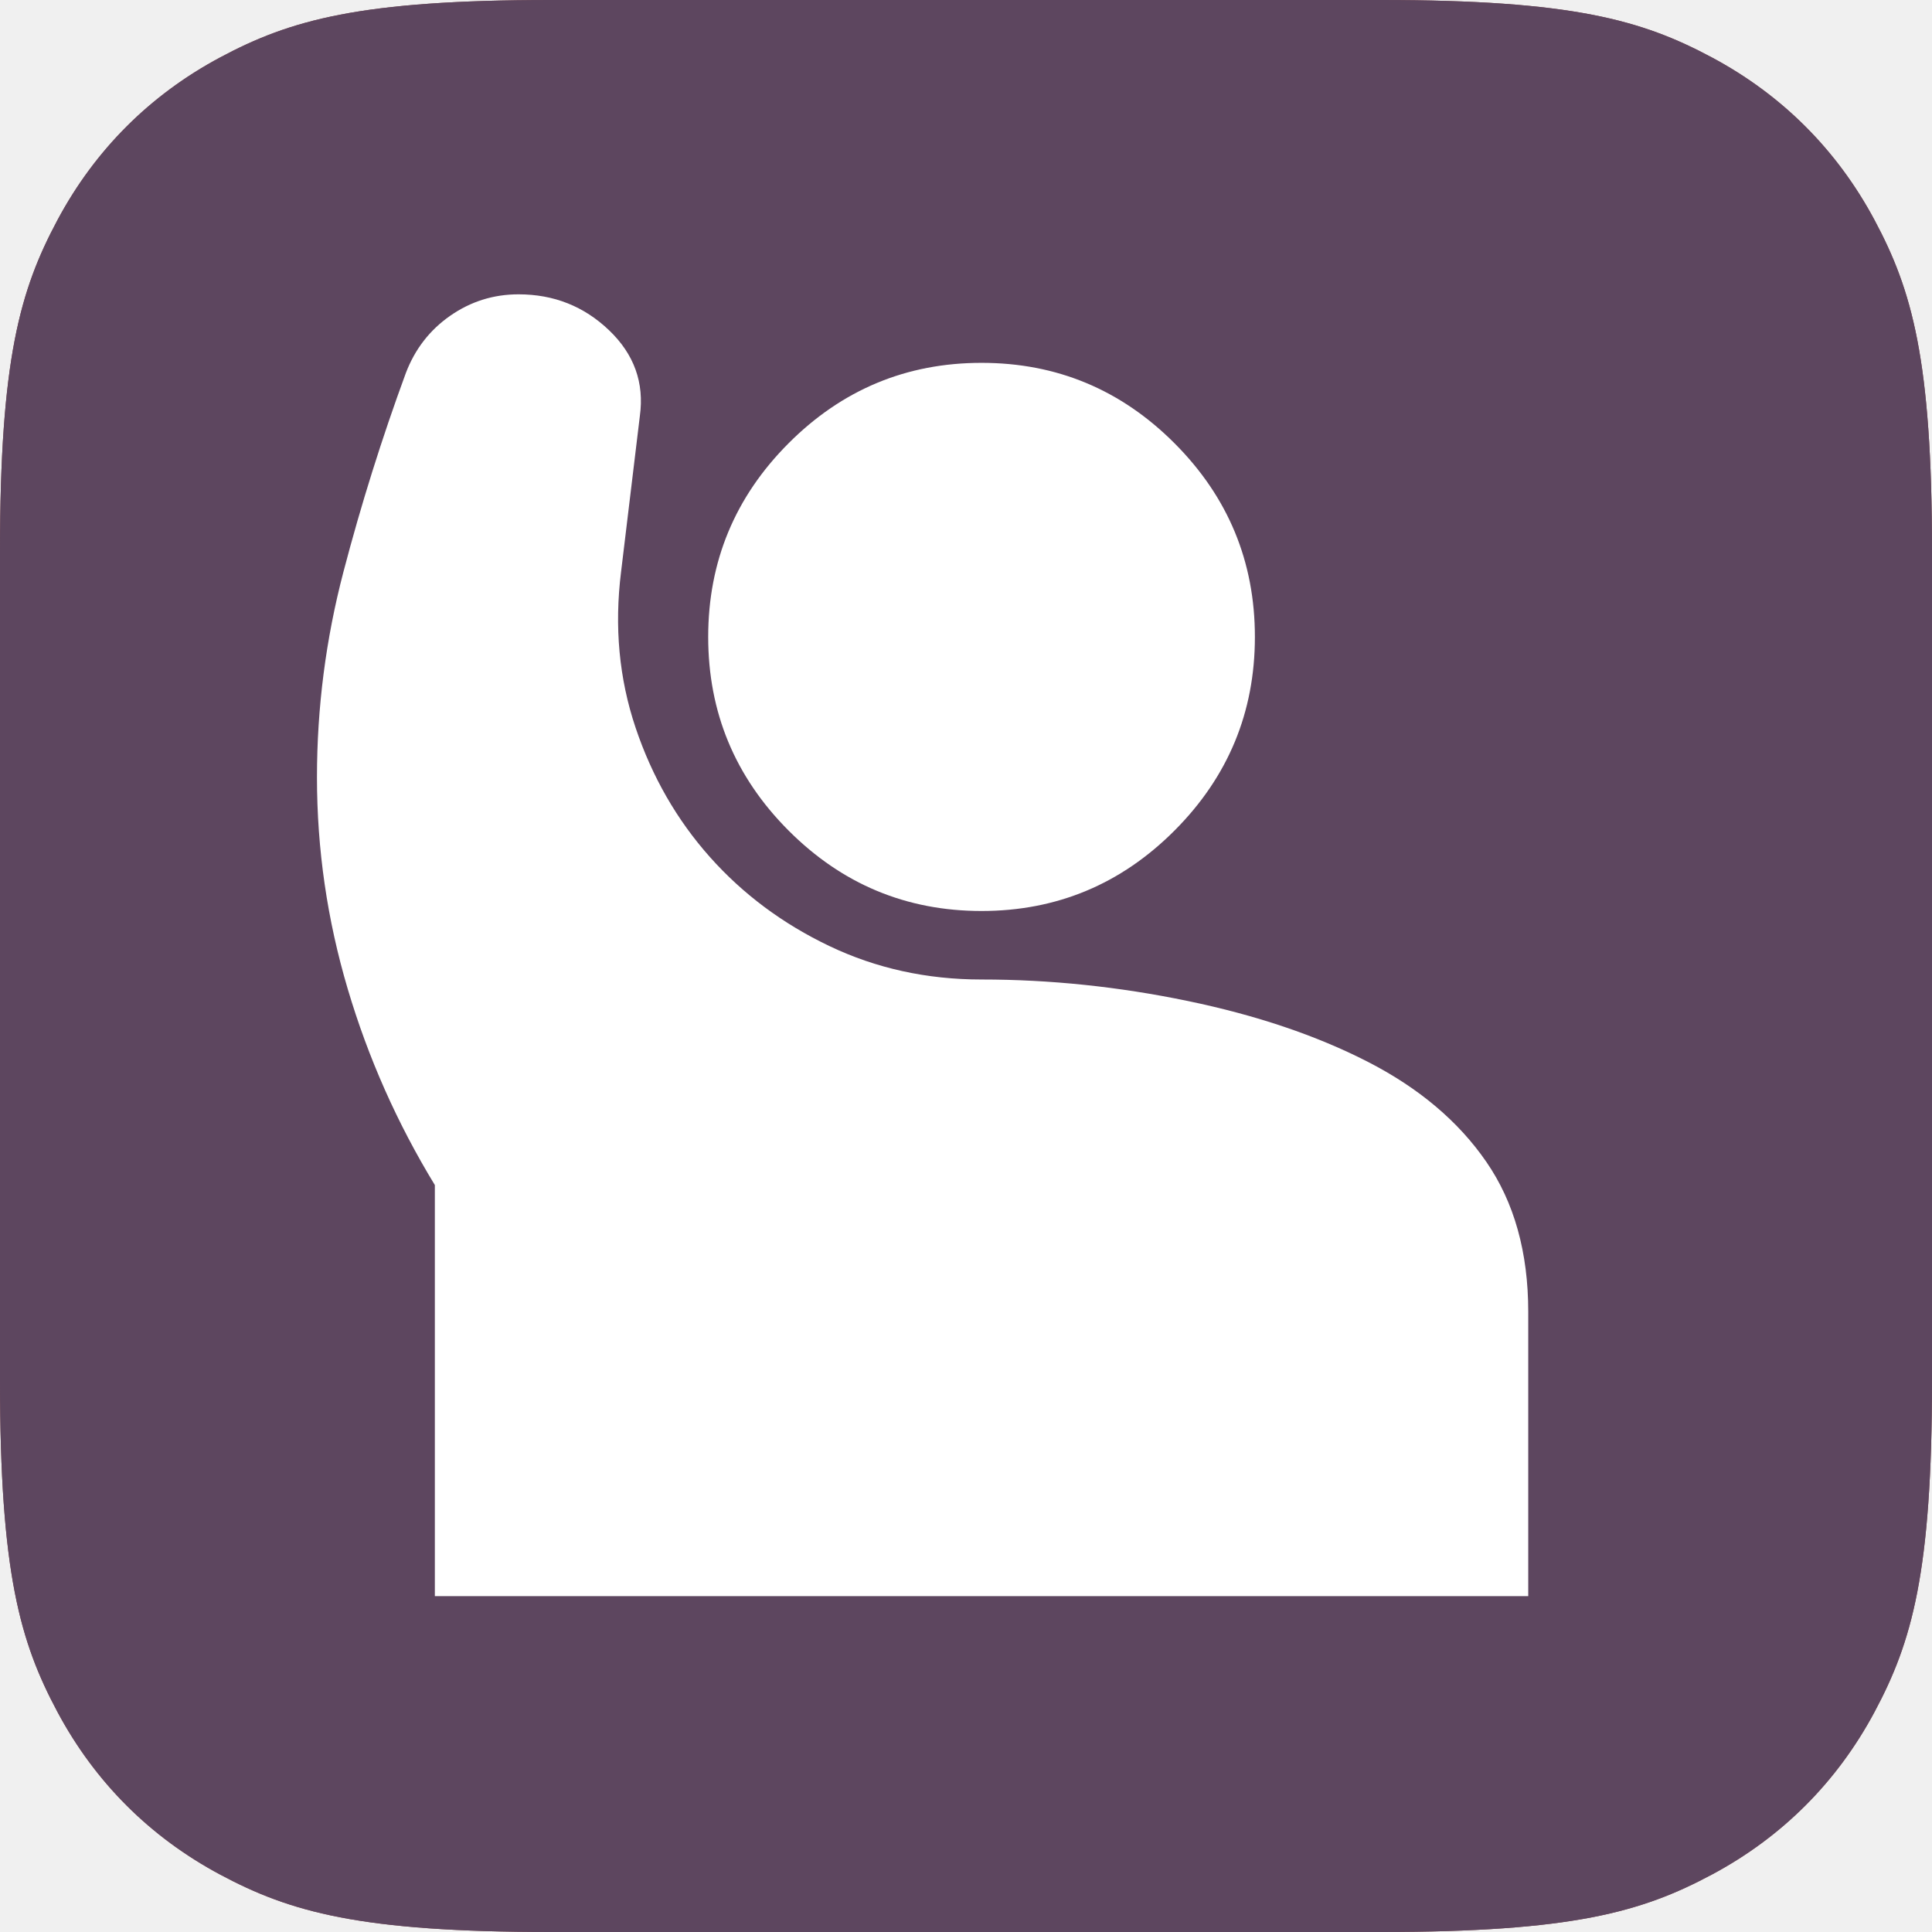
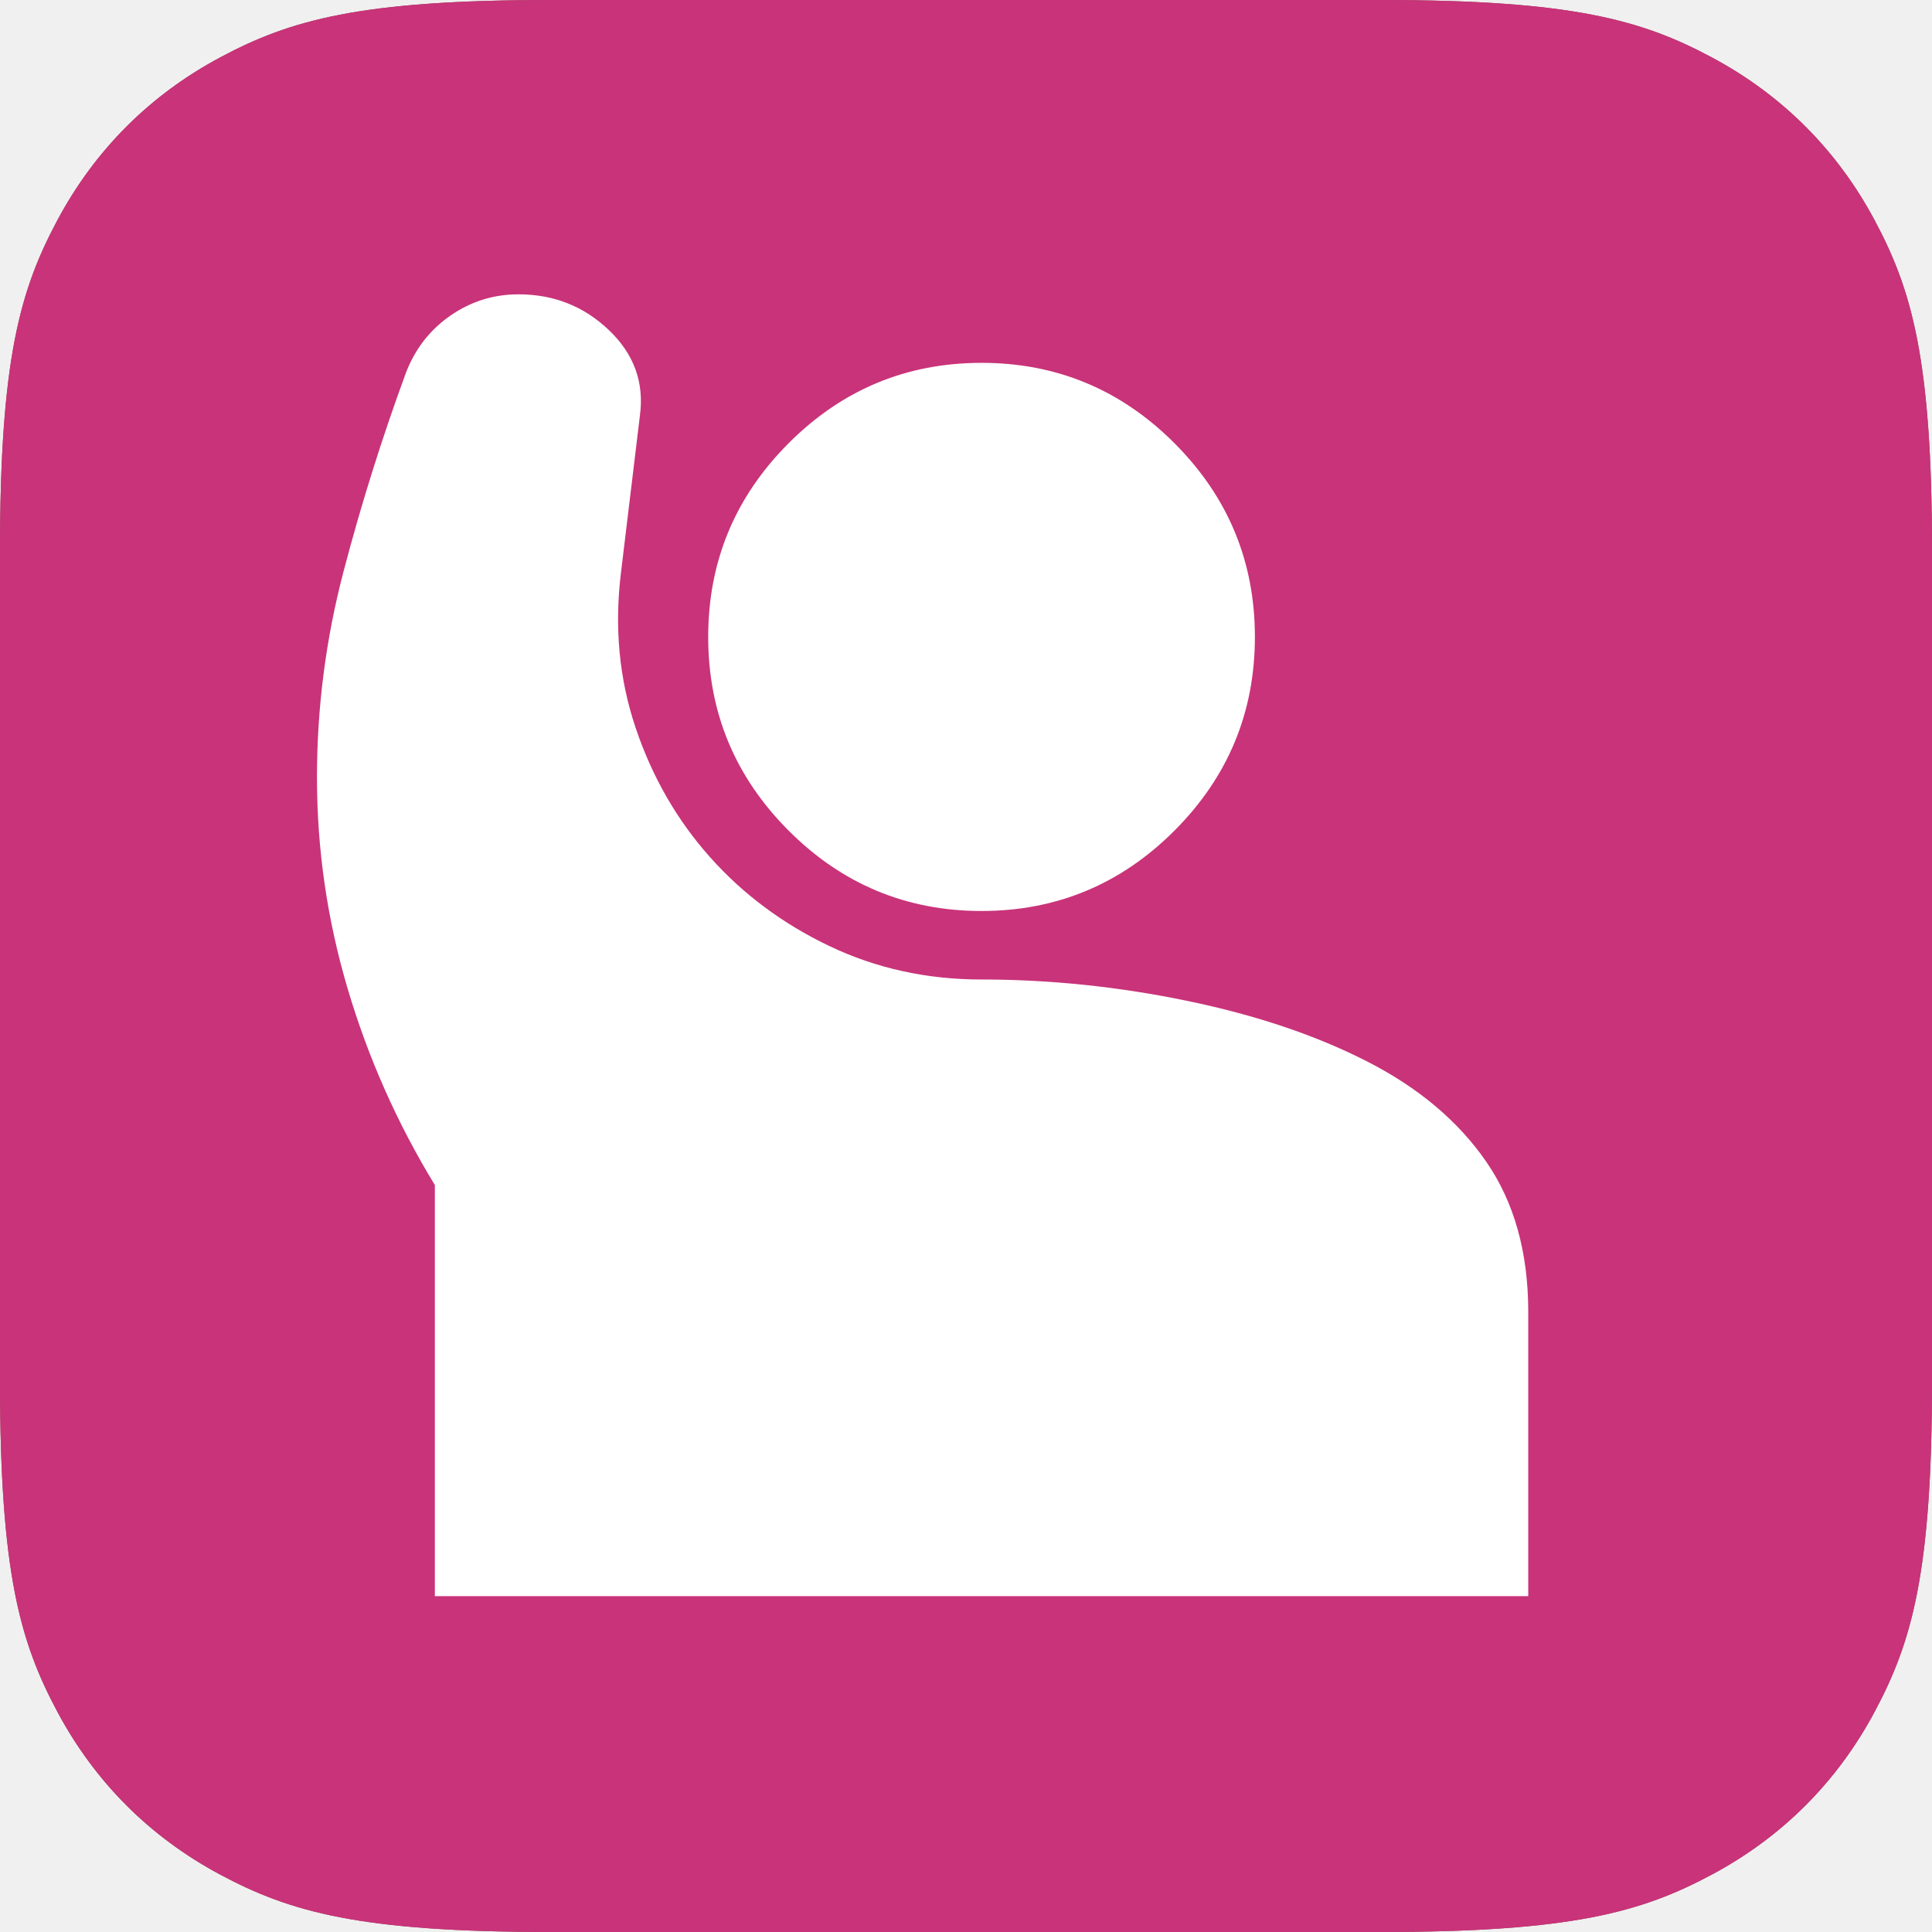
<svg xmlns="http://www.w3.org/2000/svg" xmlns:xlink="http://www.w3.org/1999/xlink" width="512px" height="512px" viewBox="0 0 512 512" version="1.1">
  <defs>
    <path d="M146.141,-7.25467311e-15 L365.859,7.25467311e-15 C416.675,-4.215174e-15 435.102,5.291 453.68,15.227 C472.258,25.162 486.838,39.742 496.773,58.32 C506.709,76.898 512,95.325 512,146.141 L512,365.859 C512,416.675 506.709,435.102 496.773,453.68 C486.838,472.258 472.258,486.838 453.68,496.773 C435.102,506.709 416.675,512 365.859,512 L146.141,512 C95.325,512 76.898,506.709 58.32,496.773 C39.742,486.838 25.162,472.258 15.227,453.68 C5.291,435.102 0,416.675 0,365.859 L7.25467311e-15,146.141 C-4.215174e-15,95.325 5.291,76.898 15.227,58.32 C25.162,39.742 39.742,25.162 58.32,15.227 C76.898,5.291 95.325,4.215174e-15 146.141,-7.25467311e-15 Z" id="path-1" />
  </defs>
  <g id="favicon" stroke="none" fill="none">
    <g id="bg_black" fill-rule="evenodd">
      <use fill="#854D4D" xlink:href="#path-1" />
-       <use fill="#5D465F" xlink:href="#path-1" />
+       <use fill="#C93379" xlink:href="#path-1" />
    </g>
    <path d="M115.24,423 L115.24,314.053 C105.279,297.711 97.583,280.385 92.15,262.076 C86.717,243.766 84,225.079 84,206.013 C84,187.553 86.339,169.395 91.018,151.539 C95.696,133.684 101.205,116.132 107.543,98.882 C109.958,92.526 113.882,87.457 119.315,83.674 C124.748,79.891 130.784,78 137.425,78 C146.781,78 154.78,81.178 161.42,87.533 C168.061,93.888 170.777,101.454 169.57,110.23 L164.59,151.539 C162.779,166.066 164.061,179.836 168.438,192.849 C172.815,205.862 179.379,217.286 188.133,227.122 C196.886,236.957 207.45,244.826 219.825,250.727 C232.2,256.628 245.632,259.579 260.12,259.579 C278.23,259.579 296.415,261.47 314.676,265.253 C332.937,269.036 348.859,274.408 362.441,281.368 C376.024,288.329 386.513,297.181 393.908,307.924 C401.303,318.668 405,331.908 405,347.645 L405,423 L115.24,423 Z M208.959,220.086 C194.773,205.862 187.68,188.763 187.68,168.789 C187.68,148.816 194.773,131.717 208.959,117.493 C223.145,103.27 240.199,96.158 260.12,96.158 C280.041,96.158 297.094,103.27 311.281,117.493 C325.467,131.717 332.56,148.816 332.56,168.789 C332.56,188.763 325.467,205.862 311.281,220.086 C297.094,234.309 280.041,241.421 260.12,241.421 C240.199,241.421 223.145,234.309 208.959,220.086 Z" id="white" fill="#FFFFFF" fill-rule="nonzero" />
  </g>
</svg>
